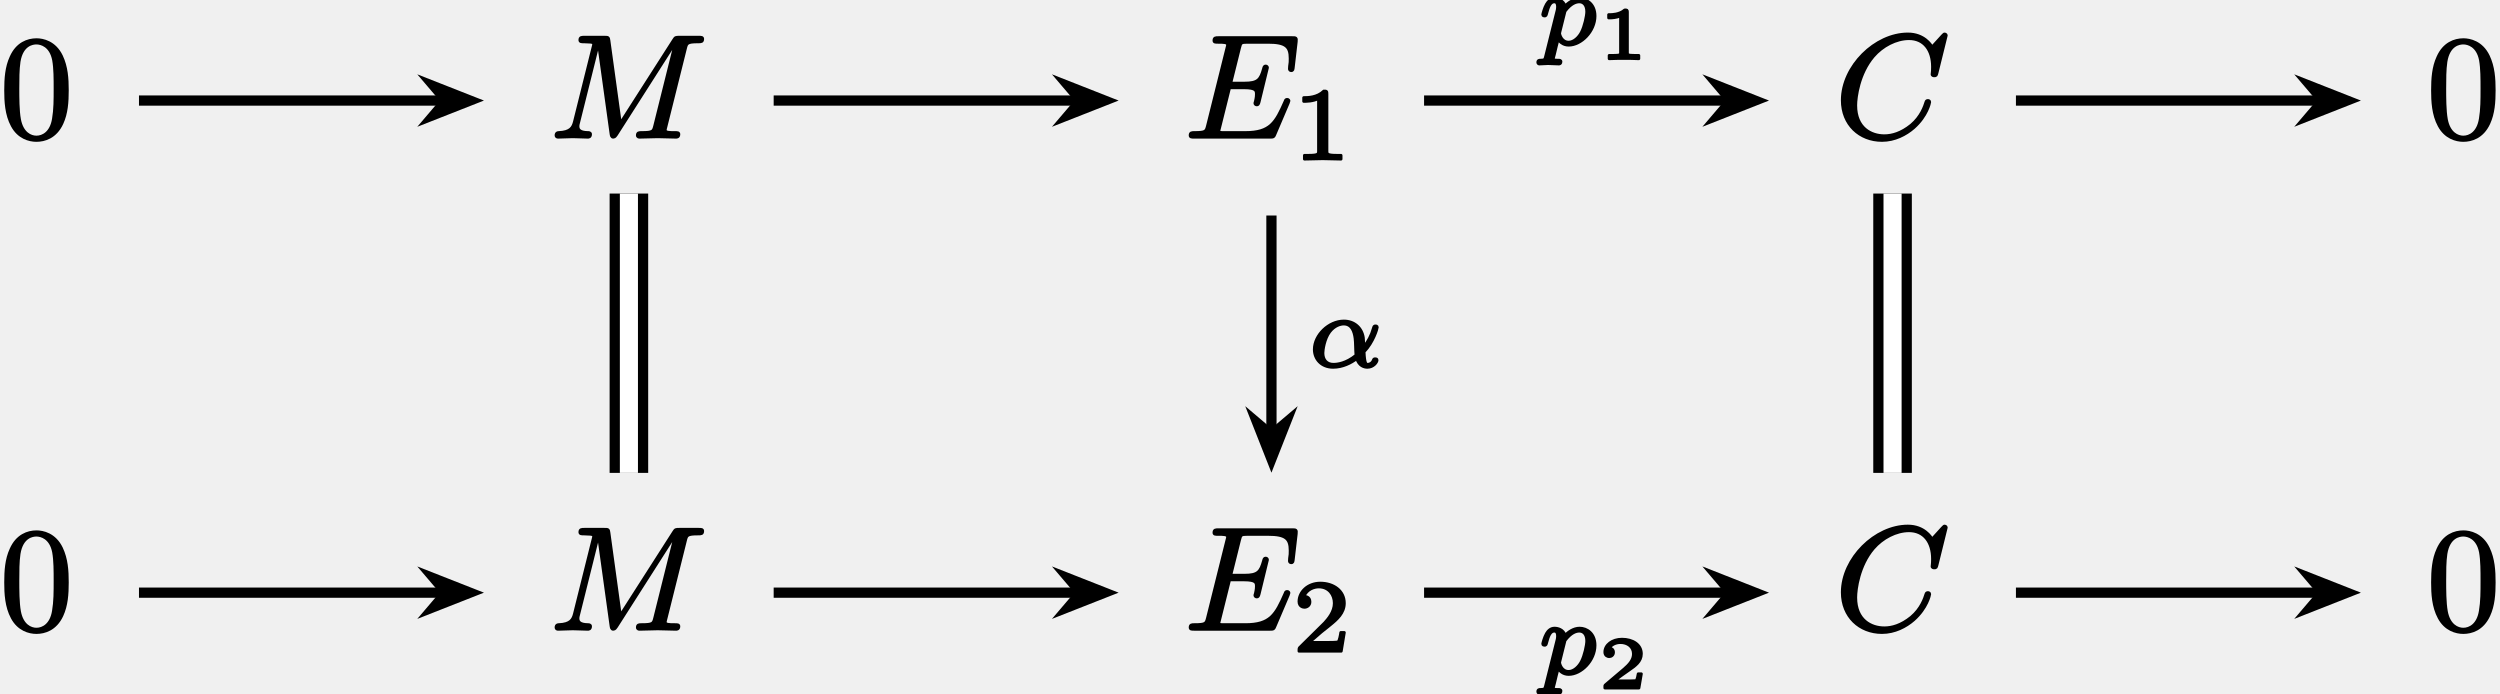
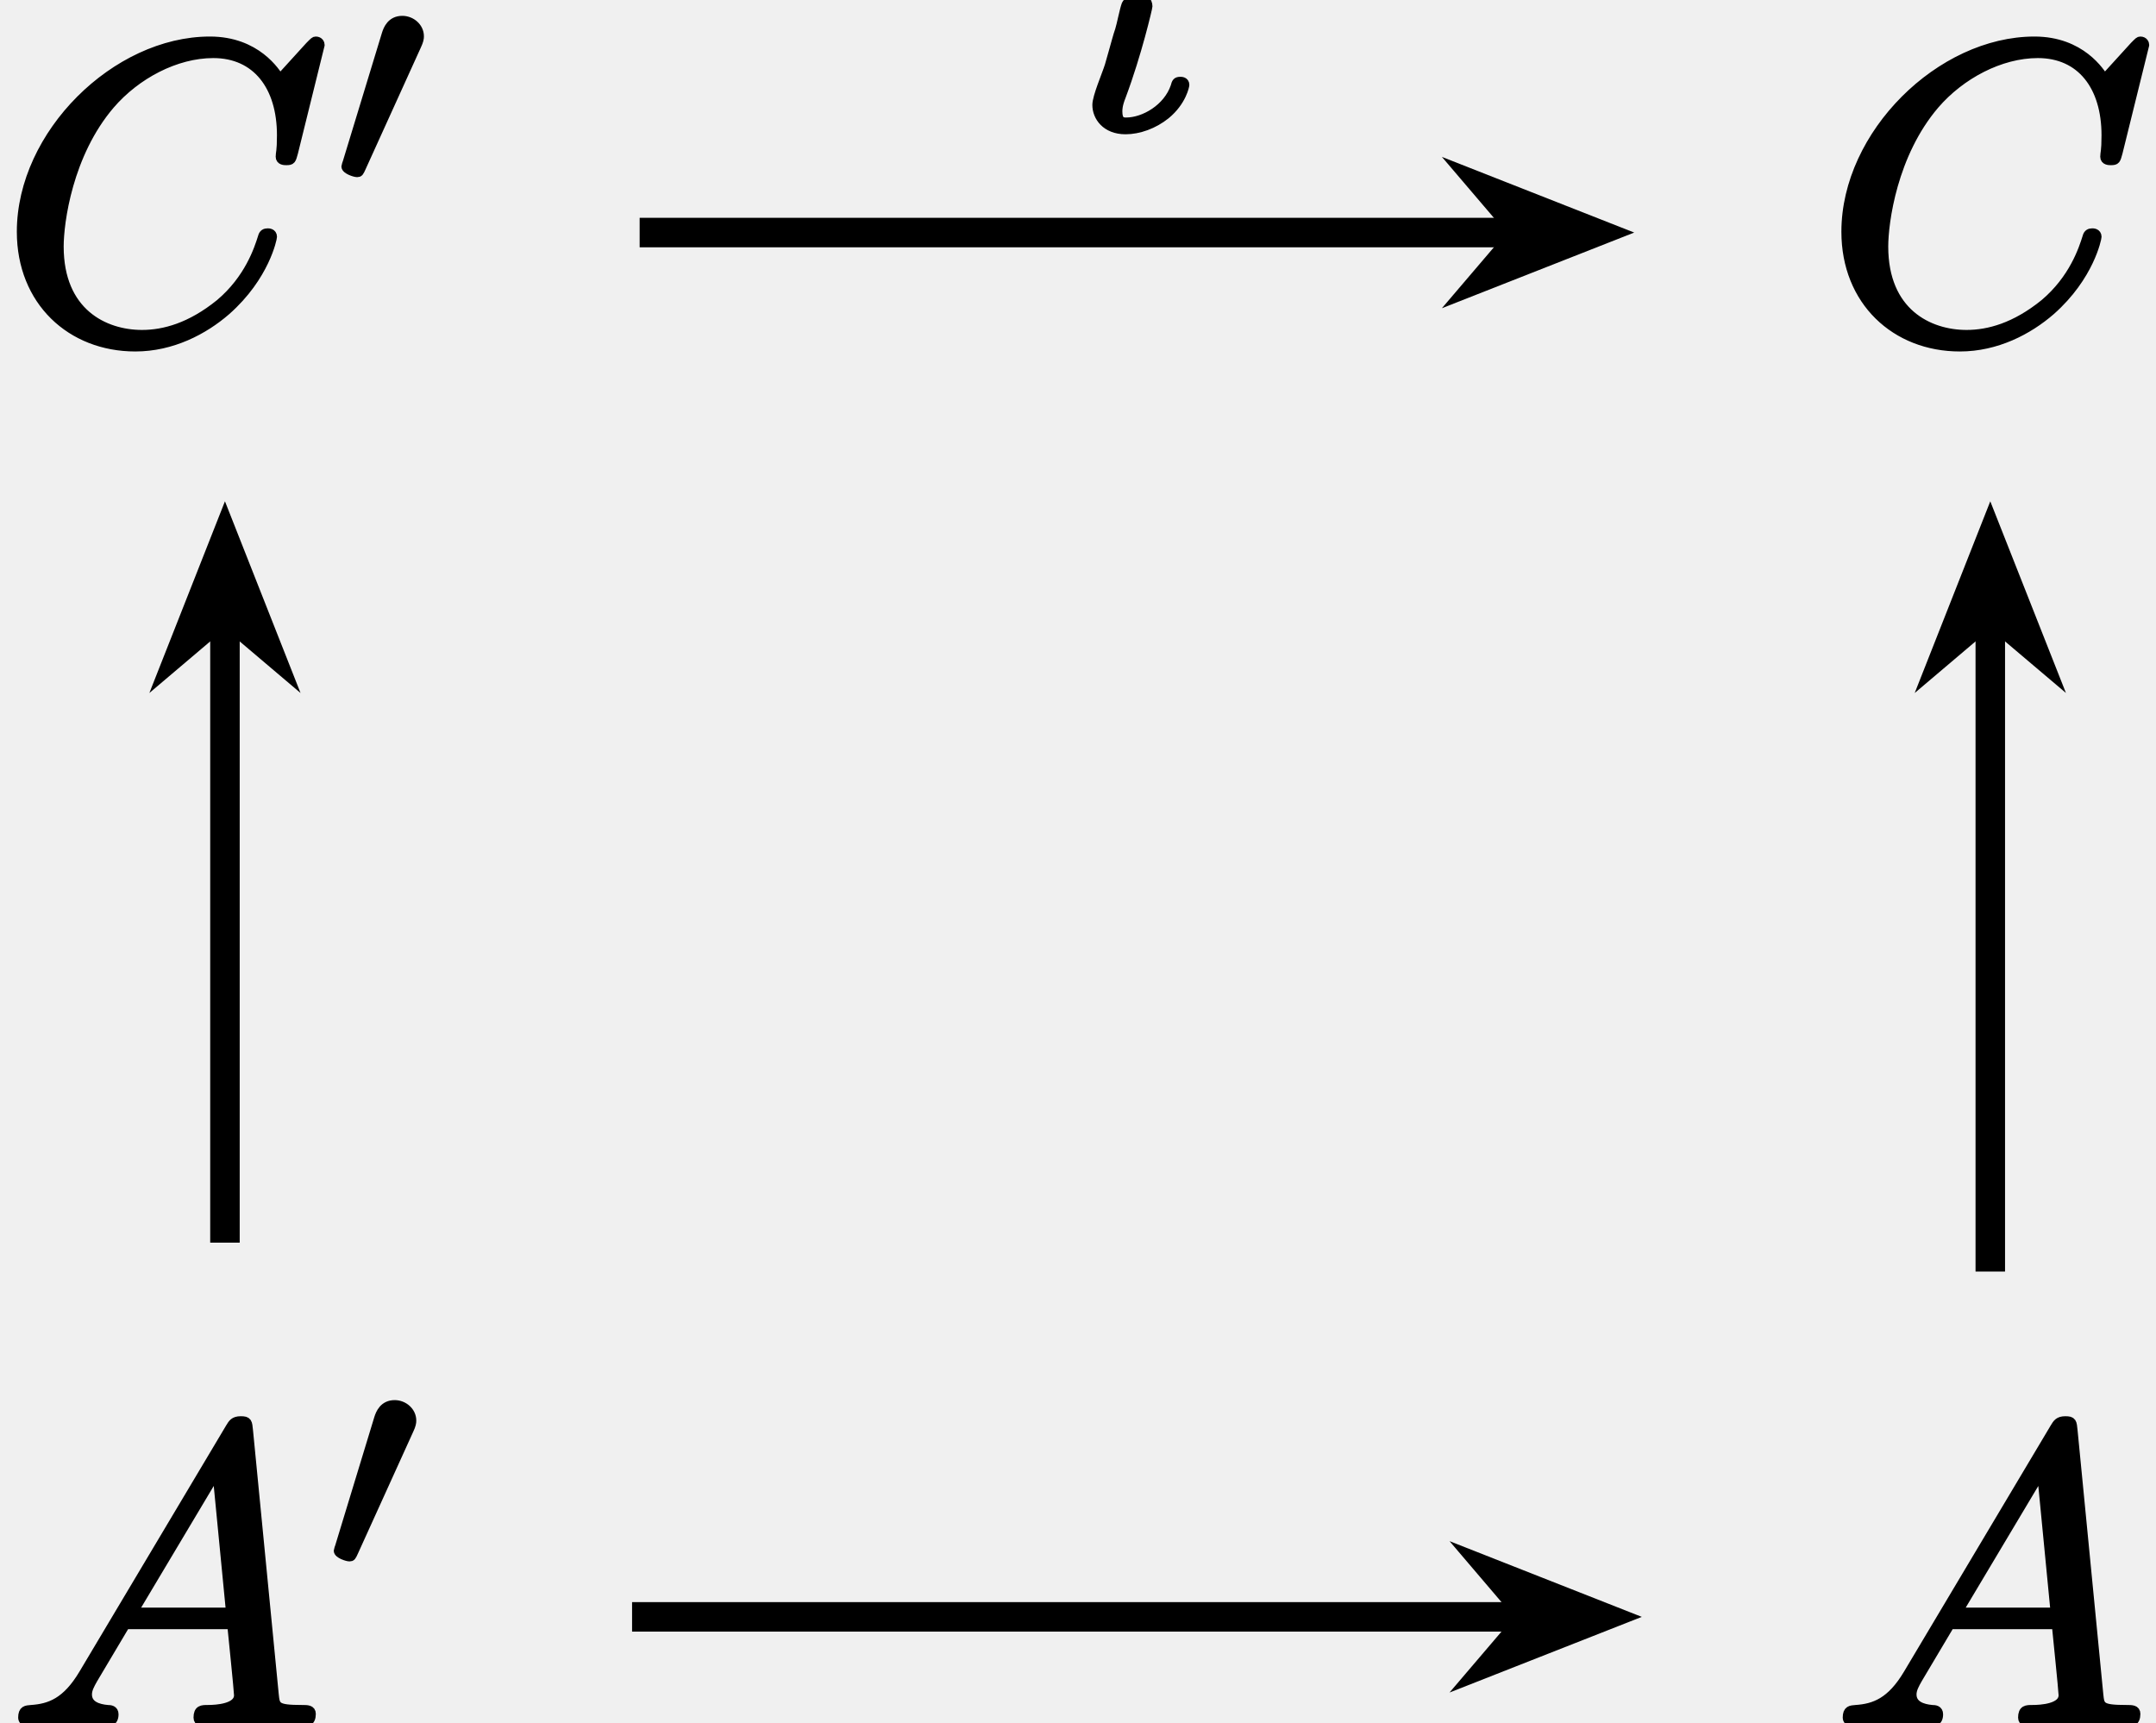
- <svg xmlns="http://www.w3.org/2000/svg" xmlns:xlink="http://www.w3.org/1999/xlink" version="1.1" width="170.328pt" height="47.232pt" viewBox="-65.719 -67.863 170.328 47.232">
+ <svg xmlns="http://www.w3.org/2000/svg" xmlns:xlink="http://www.w3.org/1999/xlink" version="1.1" width="50.95pt" height="40.702pt" viewBox="-65.718 -66.859 50.95 40.702">
  <defs>
-     <path id="g4-49" d="M1.983-3.168C1.983-3.318 1.968-3.318 1.803-3.318C1.45-2.999 .897-2.999 .797-2.999H.712V-2.78H.797C.912-2.78 1.235-2.795 1.524-2.919V-.428C1.524-.274 1.524-.219 .996-.219H.747V0C1.021-.02 1.465-.02 1.753-.02S2.486-.02 2.76 0V-.219H2.511C1.983-.219 1.983-.274 1.983-.428V-3.168Z" />
-     <path id="g4-50" d="M2.934-.961H2.725C2.71-.867 2.66-.558 2.58-.508C2.54-.478 2.122-.478 2.047-.478H1.071C1.4-.722 1.768-1.001 2.067-1.2C2.516-1.509 2.934-1.798 2.934-2.326C2.934-2.964 2.331-3.318 1.619-3.318C.946-3.318 .453-2.929 .453-2.441C.453-2.182 .672-2.137 .742-2.137C.877-2.137 1.036-2.227 1.036-2.431C1.036-2.61 .907-2.71 .752-2.725C.892-2.949 1.181-3.098 1.514-3.098C1.998-3.098 2.401-2.809 2.401-2.321C2.401-1.903 2.112-1.584 1.729-1.26L.513-.229C.463-.184 .458-.184 .453-.149V0H2.77L2.934-.961Z" />
-     <path id="g1-11" d="M3.815-.983C4.456-1.646 4.714-2.573 4.714-2.65C4.714-2.741 4.631-2.741 4.596-2.741C4.498-2.741 4.498-2.72 4.449-2.566C4.324-2.106 4.094-1.681 3.801-1.304C3.794-1.409 3.78-1.876 3.766-1.939C3.661-2.629 3.138-3.075 2.441-3.075C1.416-3.075 .432-2.12 .432-1.144C.432-.502 .9 .07 1.709 .07C2.35 .07 2.929-.223 3.32-.523C3.48-.014 3.836 .07 4.045 .07C4.449 .07 4.7-.272 4.7-.418C4.7-.502 4.617-.502 4.582-.502C4.491-.502 4.477-.474 4.463-.432C4.366-.167 4.149-.126 4.066-.126C3.968-.126 3.85-.126 3.815-.983ZM3.271-.746C2.587-.188 1.995-.126 1.73-.126C1.269-.126 1.011-.432 1.011-.9C1.011-1.102 1.109-1.862 1.471-2.343C1.792-2.762 2.19-2.88 2.434-2.88C2.992-2.88 3.152-2.343 3.208-1.911C3.25-1.611 3.236-1.116 3.271-.746Z" />
-     <path id="g1-112" d="M.523 .851C.474 1.046 .46 1.102 .181 1.102C.091 1.102-.007 1.102-.007 1.248C-.007 1.325 .056 1.353 .091 1.353C.272 1.353 .502 1.325 .69 1.325C.928 1.325 1.193 1.353 1.423 1.353C1.485 1.353 1.562 1.332 1.562 1.2C1.562 1.102 1.465 1.102 1.381 1.102C1.227 1.102 1.039 1.102 1.039 1.018C1.039 .983 1.088 .802 1.116 .697C1.2 .328 1.297-.049 1.374-.342C1.458-.202 1.674 .07 2.092 .07C2.943 .07 3.884-.872 3.884-1.911C3.884-2.727 3.32-3.075 2.838-3.075C2.406-3.075 2.036-2.783 1.848-2.587C1.73-2.985 1.339-3.075 1.13-3.075C.858-3.075 .69-2.894 .579-2.706C.439-2.469 .328-2.05 .328-2.008C.328-1.918 .425-1.918 .446-1.918C.544-1.918 .551-1.939 .6-2.127C.704-2.532 .837-2.88 1.109-2.88C1.29-2.88 1.339-2.727 1.339-2.538C1.339-2.462 1.325-2.371 1.318-2.329L.523 .851ZM1.841-2.239C2.246-2.776 2.594-2.88 2.817-2.88C3.089-2.88 3.327-2.678 3.327-2.204C3.327-1.918 3.173-1.206 2.964-.802C2.79-.46 2.448-.126 2.092-.126C1.597-.126 1.471-.663 1.471-.732C1.471-.76 1.485-.809 1.492-.837L1.841-2.239Z" />
-     <path id="g3-49" d="M2.336-4.435C2.336-4.624 2.322-4.631 2.127-4.631C1.681-4.191 1.046-4.184 .76-4.184V-3.933C.928-3.933 1.388-3.933 1.771-4.129V-.572C1.771-.342 1.771-.251 1.074-.251H.809V0C.934-.007 1.792-.028 2.05-.028C2.267-.028 3.145-.007 3.299 0V-.251H3.034C2.336-.251 2.336-.342 2.336-.572V-4.435Z" />
-     <path id="g3-50" d="M3.522-1.269H3.285C3.264-1.116 3.194-.704 3.103-.635C3.048-.593 2.511-.593 2.413-.593H1.13C1.862-1.241 2.106-1.437 2.525-1.764C3.041-2.176 3.522-2.608 3.522-3.271C3.522-4.115 2.783-4.631 1.89-4.631C1.025-4.631 .439-4.024 .439-3.382C.439-3.027 .739-2.992 .809-2.992C.976-2.992 1.179-3.11 1.179-3.361C1.179-3.487 1.13-3.731 .767-3.731C.983-4.226 1.458-4.38 1.785-4.38C2.483-4.38 2.845-3.836 2.845-3.271C2.845-2.664 2.413-2.183 2.19-1.932L.509-.272C.439-.209 .439-.195 .439 0H3.313L3.522-1.269Z" />
-     <path id="g0-67" d="M7.572-6.924C7.572-6.954 7.552-7.024 7.462-7.024C7.432-7.024 7.422-7.014 7.313-6.904L6.615-6.137C6.526-6.276 6.067-7.024 4.961-7.024C2.74-7.024 .498-4.822 .498-2.511C.498-.867 1.674 .219 3.198 .219C4.065 .219 4.822-.179 5.35-.638C6.276-1.455 6.446-2.361 6.446-2.391C6.446-2.491 6.346-2.491 6.326-2.491C6.267-2.491 6.217-2.471 6.197-2.391C6.107-2.102 5.878-1.395 5.191-.817C4.503-.259 3.875-.09 3.357-.09C2.461-.09 1.405-.608 1.405-2.162C1.405-2.73 1.614-4.344 2.61-5.509C3.218-6.217 4.154-6.715 5.041-6.715C6.057-6.715 6.645-5.948 6.645-4.792C6.645-4.394 6.615-4.384 6.615-4.284S6.725-4.184 6.765-4.184C6.894-4.184 6.894-4.204 6.944-4.384L7.572-6.924Z" />
-     <path id="g0-69" d="M7.054-2.321C7.073-2.371 7.103-2.441 7.103-2.461C7.103-2.471 7.103-2.57 6.984-2.57C6.894-2.57 6.874-2.511 6.854-2.451C6.207-.976 5.838-.309 4.134-.309H2.68C2.54-.309 2.521-.309 2.461-.319C2.361-.329 2.331-.339 2.331-.418C2.331-.448 2.331-.468 2.381-.648L3.059-3.367H4.045C4.892-3.367 4.892-3.158 4.892-2.909C4.892-2.839 4.892-2.72 4.822-2.421C4.802-2.371 4.792-2.341 4.792-2.311C4.792-2.262 4.832-2.202 4.922-2.202C5.001-2.202 5.031-2.252 5.071-2.401L5.639-4.732C5.639-4.792 5.589-4.842 5.519-4.842C5.43-4.842 5.41-4.782 5.38-4.663C5.171-3.905 4.991-3.676 4.075-3.676H3.138L3.736-6.077C3.826-6.426 3.836-6.466 4.274-6.466H5.679C6.894-6.466 7.193-6.177 7.193-5.36C7.193-5.121 7.193-5.101 7.153-4.832C7.153-4.772 7.143-4.702 7.143-4.653S7.173-4.533 7.263-4.533C7.372-4.533 7.382-4.593 7.402-4.782L7.601-6.506C7.631-6.775 7.582-6.775 7.333-6.775H2.301C2.102-6.775 2.002-6.775 2.002-6.575C2.002-6.466 2.092-6.466 2.281-6.466C2.65-6.466 2.929-6.466 2.929-6.286C2.929-6.247 2.929-6.227 2.879-6.047L1.564-.777C1.465-.389 1.445-.309 .658-.309C.488-.309 .379-.309 .379-.12C.379 0 .468 0 .658 0H5.828C6.057 0 6.067-.01 6.137-.169L7.054-2.321Z" />
-     <path id="g0-77" d="M9.225-6.037C9.315-6.396 9.335-6.496 10.082-6.496C10.311-6.496 10.401-6.496 10.401-6.695C10.401-6.804 10.301-6.804 10.132-6.804H8.817C8.558-6.804 8.548-6.804 8.428-6.615L4.792-.936L4.015-6.575C3.985-6.804 3.965-6.804 3.706-6.804H2.341C2.152-6.804 2.042-6.804 2.042-6.615C2.042-6.496 2.132-6.496 2.331-6.496C2.461-6.496 2.64-6.486 2.76-6.476C2.919-6.456 2.979-6.426 2.979-6.316C2.979-6.276 2.969-6.247 2.939-6.127L1.674-1.056C1.574-.658 1.405-.339 .598-.309C.548-.309 .418-.299 .418-.12C.418-.03 .478 0 .558 0C.877 0 1.225-.03 1.554-.03C1.893-.03 2.252 0 2.58 0C2.63 0 2.76 0 2.76-.199C2.76-.309 2.65-.309 2.58-.309C2.012-.319 1.903-.518 1.903-.747C1.903-.817 1.913-.867 1.943-.976L3.298-6.406H3.308L4.164-.229C4.184-.11 4.194 0 4.314 0C4.423 0 4.483-.11 4.533-.179L8.558-6.486H8.568L7.143-.777C7.044-.389 7.024-.309 6.237-.309C6.067-.309 5.958-.309 5.958-.12C5.958 0 6.077 0 6.107 0C6.386 0 7.064-.03 7.342-.03C7.751-.03 8.179 0 8.588 0C8.648 0 8.777 0 8.777-.199C8.777-.309 8.687-.309 8.498-.309C8.13-.309 7.851-.309 7.851-.488C7.851-.528 7.851-.548 7.9-.727L9.225-6.037Z" />
-     <path id="g2-48" d="M4.583-3.188C4.583-3.985 4.533-4.782 4.184-5.519C3.726-6.476 2.909-6.635 2.491-6.635C1.893-6.635 1.166-6.376 .757-5.45C.438-4.762 .389-3.985 .389-3.188C.389-2.441 .428-1.544 .837-.787C1.265 .02 1.993 .219 2.481 .219C3.019 .219 3.776 .01 4.214-.936C4.533-1.624 4.583-2.401 4.583-3.188ZM2.481 0C2.092 0 1.504-.249 1.325-1.205C1.215-1.803 1.215-2.72 1.215-3.308C1.215-3.945 1.215-4.603 1.295-5.141C1.484-6.326 2.232-6.416 2.481-6.416C2.809-6.416 3.467-6.237 3.656-5.25C3.756-4.692 3.756-3.935 3.756-3.308C3.756-2.56 3.756-1.883 3.646-1.245C3.497-.299 2.929 0 2.481 0Z" />
+     <path id="g2-19" d="M.809-1.451C.739-1.227 .516-.718 .516-.523C.516-.244 .732 .07 1.2 .07C1.513 .07 1.869-.056 2.155-.286C2.545-.607 2.608-.983 2.608-.997C2.608-1.088 2.518-1.088 2.497-1.088C2.406-1.088 2.392-1.06 2.364-.955C2.19-.446 1.639-.126 1.213-.126C1.116-.126 1.025-.146 1.025-.37C1.025-.418 1.025-.523 1.109-.732C1.485-1.736 1.736-2.824 1.736-2.852C1.736-2.978 1.639-3.075 1.499-3.075C1.367-3.075 1.248-2.978 1.206-2.894C1.158-2.762 1.095-2.427 1.053-2.294C1.011-2.183 .934-1.883 .9-1.771L.809-1.451Z" />
+     <path id="g0-48" d="M2.022-3.292C2.078-3.41 2.085-3.466 2.085-3.515C2.085-3.731 1.89-3.898 1.674-3.898C1.409-3.898 1.325-3.682 1.29-3.571L.37-.551C.363-.537 .335-.446 .335-.439C.335-.356 .551-.286 .607-.286C.656-.286 .663-.3 .711-.404L2.022-3.292Z" />
+     <path id="g1-65" d="M1.783-1.146C1.385-.478 .996-.339 .558-.309C.438-.299 .349-.299 .349-.11C.349-.05 .399 0 .478 0C.747 0 1.056-.03 1.335-.03C1.664-.03 2.012 0 2.331 0C2.391 0 2.521 0 2.521-.189C2.521-.299 2.431-.309 2.361-.309C2.132-.329 1.893-.408 1.893-.658C1.893-.777 1.953-.887 2.032-1.026L2.79-2.301H5.29C5.31-2.092 5.45-.737 5.45-.638C5.45-.339 4.932-.309 4.732-.309C4.593-.309 4.493-.309 4.493-.11C4.493 0 4.613 0 4.633 0C5.041 0 5.469-.03 5.878-.03C6.127-.03 6.755 0 7.004 0C7.064 0 7.183 0 7.183-.199C7.183-.309 7.083-.309 6.954-.309C6.336-.309 6.336-.379 6.306-.667L5.699-6.894C5.679-7.093 5.679-7.133 5.509-7.133C5.35-7.133 5.31-7.064 5.25-6.964L1.783-1.146ZM2.979-2.61L4.941-5.898L5.26-2.61H2.979Z" />
+     <path id="g1-67" d="M7.572-6.924C7.572-6.954 7.552-7.024 7.462-7.024C7.432-7.024 7.422-7.014 7.313-6.904L6.615-6.137C6.526-6.276 6.067-7.024 4.961-7.024C2.74-7.024 .498-4.822 .498-2.511C.498-.867 1.674 .219 3.198 .219C4.065 .219 4.822-.179 5.35-.638C6.276-1.455 6.446-2.361 6.446-2.391C6.446-2.491 6.346-2.491 6.326-2.491C6.267-2.491 6.217-2.471 6.197-2.391C6.107-2.102 5.878-1.395 5.191-.817C4.503-.259 3.875-.09 3.357-.09C2.461-.09 1.405-.608 1.405-2.162C1.405-2.73 1.614-4.344 2.61-5.509C3.218-6.217 4.154-6.715 5.041-6.715C6.057-6.715 6.645-5.948 6.645-4.792C6.645-4.394 6.615-4.384 6.615-4.284S6.725-4.184 6.765-4.184C6.894-4.184 6.894-4.204 6.944-4.384L7.572-6.924Z" />
  </defs>
  <g id="page1">
-     <g transform="matrix(1 0 0 1 -91.9451 19.4205)">
-       <use stroke="#000" stroke-width="0.20" stroke-linejoin="round" x="26.226" y="-77.94" xlink:href="#g2-48" />
+     <g transform="matrix(1 0 0 1 -35.0792 20.1024)">
+       <use stroke="#000" stroke-width="0.20" stroke-linejoin="round" x="-30.639" y="-78.974" xlink:href="#g1-67" />
+       <use stroke="#000" stroke-width="0.20" stroke-linejoin="round" x="-22.806" y="-82.589" xlink:href="#g0-48" />
    </g>
-     <g transform="matrix(1 0 0 1 -94.8302 19.4205)">
-       <use stroke="#000" stroke-width="0.20" stroke-linejoin="round" x="66.581" y="-77.94" xlink:href="#g0-77" />
+     <g transform="matrix(1 0 0 1 -33.6817 20.1024)">
+       <use stroke="#000" stroke-width="0.20" stroke-linejoin="round" x="11.081" y="-78.974" xlink:href="#g1-67" />
    </g>
-     <g transform="matrix(1 0 0 1 -95.3664 19.4205)">
-       <use stroke="#000" stroke-width="0.20" stroke-linejoin="round" x="110.358" y="-77.94" xlink:href="#g0-69" />
-       <use stroke="#000" stroke-width="0.20" stroke-linejoin="round" x="117.713" y="-76.446" xlink:href="#g3-49" />
+     <g transform="matrix(1 0 0 1 -34.8987 20.1024)">
+       <use stroke="#000" stroke-width="0.20" stroke-linejoin="round" x="-30.639" y="-46.259" xlink:href="#g1-65" />
+       <use stroke="#000" stroke-width="0.20" stroke-linejoin="round" x="-23.167" y="-49.875" xlink:href="#g0-48" />
    </g>
-     <g transform="matrix(1 0 0 1 -93.3711 19.4205)">
-       <use stroke="#000" stroke-width="0.20" stroke-linejoin="round" x="152.676" y="-77.94" xlink:href="#g0-67" />
+     <g transform="matrix(1 0 0 1 -33.5011 20.1024)">
+       <use stroke="#000" stroke-width="0.20" stroke-linejoin="round" x="11.081" y="-46.259" xlink:href="#g1-65" />
    </g>
-     <g transform="matrix(1 0 0 1 -91.9451 19.4205)">
-       <use stroke="#000" stroke-width="0.20" stroke-linejoin="round" x="191.572" y="-77.94" xlink:href="#g2-48" />
+     <path d="M-50.602-61.363H-29.836" stroke="#000" fill="none" stroke-width=".697" stroke-miterlimit="10" />
+     <path d="M-28.051-61.363L-30.473-62.316L-29.66-61.363L-30.473-60.41Z" />
+     <path d="M-28.051-61.363L-30.473-62.316L-29.66-61.363L-30.473-60.41Z" stroke="#000" fill="none" stroke-width=".697" stroke-miterlimit="10" />
+     <g transform="matrix(1 0 0 1 -.0767 -17.5968)">
+       <use stroke="#000" stroke-width="0.20" stroke-linejoin="round" x="-40.243" y="-46.259" xlink:href="#g2-19" />
    </g>
-     <g transform="matrix(1 0 0 1 -91.9451 19.4205)">
-       <use stroke="#000" stroke-width="0.20" stroke-linejoin="round" x="26.226" y="-44.413" xlink:href="#g2-48" />
-     </g>
-     <g transform="matrix(1 0 0 1 -94.8302 19.4205)">
-       <use stroke="#000" stroke-width="0.20" stroke-linejoin="round" x="66.581" y="-44.413" xlink:href="#g0-77" />
-     </g>
-     <g transform="matrix(1 0 0 1 -95.3664 19.4205)">
-       <use stroke="#000" stroke-width="0.20" stroke-linejoin="round" x="110.358" y="-44.413" xlink:href="#g0-69" />
-       <use stroke="#000" stroke-width="0.20" stroke-linejoin="round" x="117.713" y="-42.919" xlink:href="#g3-50" />
-     </g>
-     <g transform="matrix(1 0 0 1 -93.3711 19.4205)">
-       <use stroke="#000" stroke-width="0.20" stroke-linejoin="round" x="152.676" y="-44.413" xlink:href="#g0-67" />
-     </g>
-     <g transform="matrix(1 0 0 1 -91.9451 19.4205)">
-       <use stroke="#000" stroke-width="0.20" stroke-linejoin="round" x="191.572" y="-44.413" xlink:href="#g2-48" />
-     </g>
-     <path d="M-56.25-61.012H-35.484" stroke="#000" fill="none" stroke-width=".697" stroke-miterlimit="10" />
-     <path d="M-33.699-61.012L-36.121-61.965L-35.309-61.012L-36.121-60.059Z" />
-     <path d="M-33.699-61.012L-36.121-61.965L-35.309-61.012L-36.121-60.059Z" stroke="#000" fill="none" stroke-width=".697" stroke-miterlimit="10" />
-     <path d="M-13.008-61.012H7.758" stroke="#000" fill="none" stroke-width=".697" stroke-miterlimit="10" />
-     <path d="M9.543-61.012L7.121-61.965L7.934-61.012L7.121-60.059Z" />
-     <path d="M9.543-61.012L7.121-61.965L7.934-61.012L7.121-60.059Z" stroke="#000" fill="none" stroke-width=".697" stroke-miterlimit="10" />
-     <path d="M-22.871-54.676V-35.645" stroke="#000" fill="none" stroke-width="2.628" stroke-miterlimit="10" />
-     <path d="M-22.871-54.676V-35.645" stroke="#fff" fill="none" stroke-width="1.233" stroke-miterlimit="10" />
-     <path d="M31.305-61.012H52.07" stroke="#000" fill="none" stroke-width=".697" stroke-miterlimit="10" />
-     <path d="M53.855-61.012L51.434-61.965L52.246-61.012L51.434-60.059Z" />
-     <path d="M53.855-61.012L51.434-61.965L52.246-61.012L51.434-60.059Z" stroke="#000" fill="none" stroke-width=".697" stroke-miterlimit="10" />
-     <g transform="matrix(1 0 0 1 19.6182 -20.4472)">
-       <use stroke="#000" stroke-width="0.20" stroke-linejoin="round" x="19.446" y="-44.413" xlink:href="#g1-112" />
-       <use stroke="#000" stroke-width="0.20" stroke-linejoin="round" x="23.553" y="-43.417" xlink:href="#g4-49" />
-     </g>
-     <path d="M20.906-53.18V-38.391" stroke="#000" fill="none" stroke-width=".697" stroke-miterlimit="10" />
-     <path d="M20.906-36.609L21.859-39.027L20.906-38.219L19.953-39.027Z" />
-     <path d="M20.906-36.609L21.859-39.027L20.906-38.219L19.953-39.027Z" stroke="#000" fill="none" stroke-width=".697" stroke-miterlimit="10" />
-     <g transform="matrix(1 0 0 1 3.9526 1.5013)">
-       <use stroke="#000" stroke-width="0.20" stroke-linejoin="round" x="19.446" y="-44.413" xlink:href="#g1-11" />
-     </g>
-     <path d="M71.629-61.012H92.394" stroke="#000" fill="none" stroke-width=".697" stroke-miterlimit="10" />
-     <path d="M94.18-61.012L91.758-61.965L92.57-61.012L91.758-60.059Z" />
-     <path d="M94.18-61.012L91.758-61.965L92.57-61.012L91.758-60.059Z" stroke="#000" fill="none" stroke-width=".697" stroke-miterlimit="10" />
-     <path d="M63.223-54.676V-35.645" stroke="#000" fill="none" stroke-width="2.628" stroke-miterlimit="10" />
-     <path d="M63.223-54.676V-35.645" stroke="#fff" fill="none" stroke-width="1.233" stroke-miterlimit="10" />
-     <path d="M-56.25-27.484H-35.484" stroke="#000" fill="none" stroke-width=".697" stroke-miterlimit="10" />
-     <path d="M-33.699-27.484L-36.121-28.437L-35.309-27.484L-36.121-26.531Z" />
-     <path d="M-33.699-27.484L-36.121-28.437L-35.309-27.484L-36.121-26.531Z" stroke="#000" fill="none" stroke-width=".697" stroke-miterlimit="10" />
-     <path d="M-13.008-27.484H7.758" stroke="#000" fill="none" stroke-width=".697" stroke-miterlimit="10" />
-     <path d="M9.543-27.484L7.121-28.437L7.934-27.484L7.121-26.531Z" />
-     <path d="M9.543-27.484L7.121-28.437L7.934-27.484L7.121-26.531Z" stroke="#000" fill="none" stroke-width=".697" stroke-miterlimit="10" />
-     <path d="M31.305-27.484H52.07" stroke="#000" fill="none" stroke-width=".697" stroke-miterlimit="10" />
-     <path d="M53.855-27.484L51.434-28.437L52.246-27.484L51.434-26.531Z" />
-     <path d="M53.855-27.484L51.434-28.437L52.246-27.484L51.434-26.531Z" stroke="#000" fill="none" stroke-width=".697" stroke-miterlimit="10" />
-     <g transform="matrix(1 0 0 1 19.6182 22.4259)">
-       <use stroke="#000" stroke-width="0.20" stroke-linejoin="round" x="19.446" y="-44.413" xlink:href="#g1-112" />
-       <use stroke="#000" stroke-width="0.20" stroke-linejoin="round" x="23.553" y="-43.417" xlink:href="#g4-50" />
-     </g>
-     <path d="M71.629-27.484H92.394" stroke="#000" fill="none" stroke-width=".697" stroke-miterlimit="10" />
-     <path d="M94.18-27.484L91.758-28.437L92.57-27.484L91.758-26.531Z" />
-     <path d="M94.18-27.484L91.758-28.437L92.57-27.484L91.758-26.531Z" stroke="#000" fill="none" stroke-width=".697" stroke-miterlimit="10" />
+     <path d="M-50.781-28.648H-29.656" stroke="#000" fill="none" stroke-width=".697" stroke-miterlimit="10" />
+     <path d="M-27.871-28.648L-30.293-29.602L-29.48-28.648L-30.293-27.695Z" />
+     <path d="M-27.871-28.648L-30.293-29.602L-29.48-28.648L-30.293-27.695Z" stroke="#000" fill="none" stroke-width=".697" stroke-miterlimit="10" />
+     <path d="M-60.402-37.492V-52.281" stroke="#000" fill="none" stroke-width=".697" stroke-miterlimit="10" />
+     <path d="M-60.402-54.062L-61.355-51.645L-60.402-52.453L-59.449-51.645Z" />
+     <path d="M-60.402-54.062L-61.355-51.645L-60.402-52.453L-59.449-51.645Z" stroke="#000" fill="none" stroke-width=".697" stroke-miterlimit="10" />
+     <path d="M-18.684-36.809V-52.281" stroke="#000" fill="none" stroke-width=".697" stroke-miterlimit="10" />
+     <path d="M-18.684-54.062L-19.637-51.645L-18.684-52.453L-17.73-51.645Z" />
+     <path d="M-18.684-54.062L-19.637-51.645L-18.684-52.453L-17.73-51.645Z" stroke="#000" fill="none" stroke-width=".697" stroke-miterlimit="10" />
  </g>
</svg>
